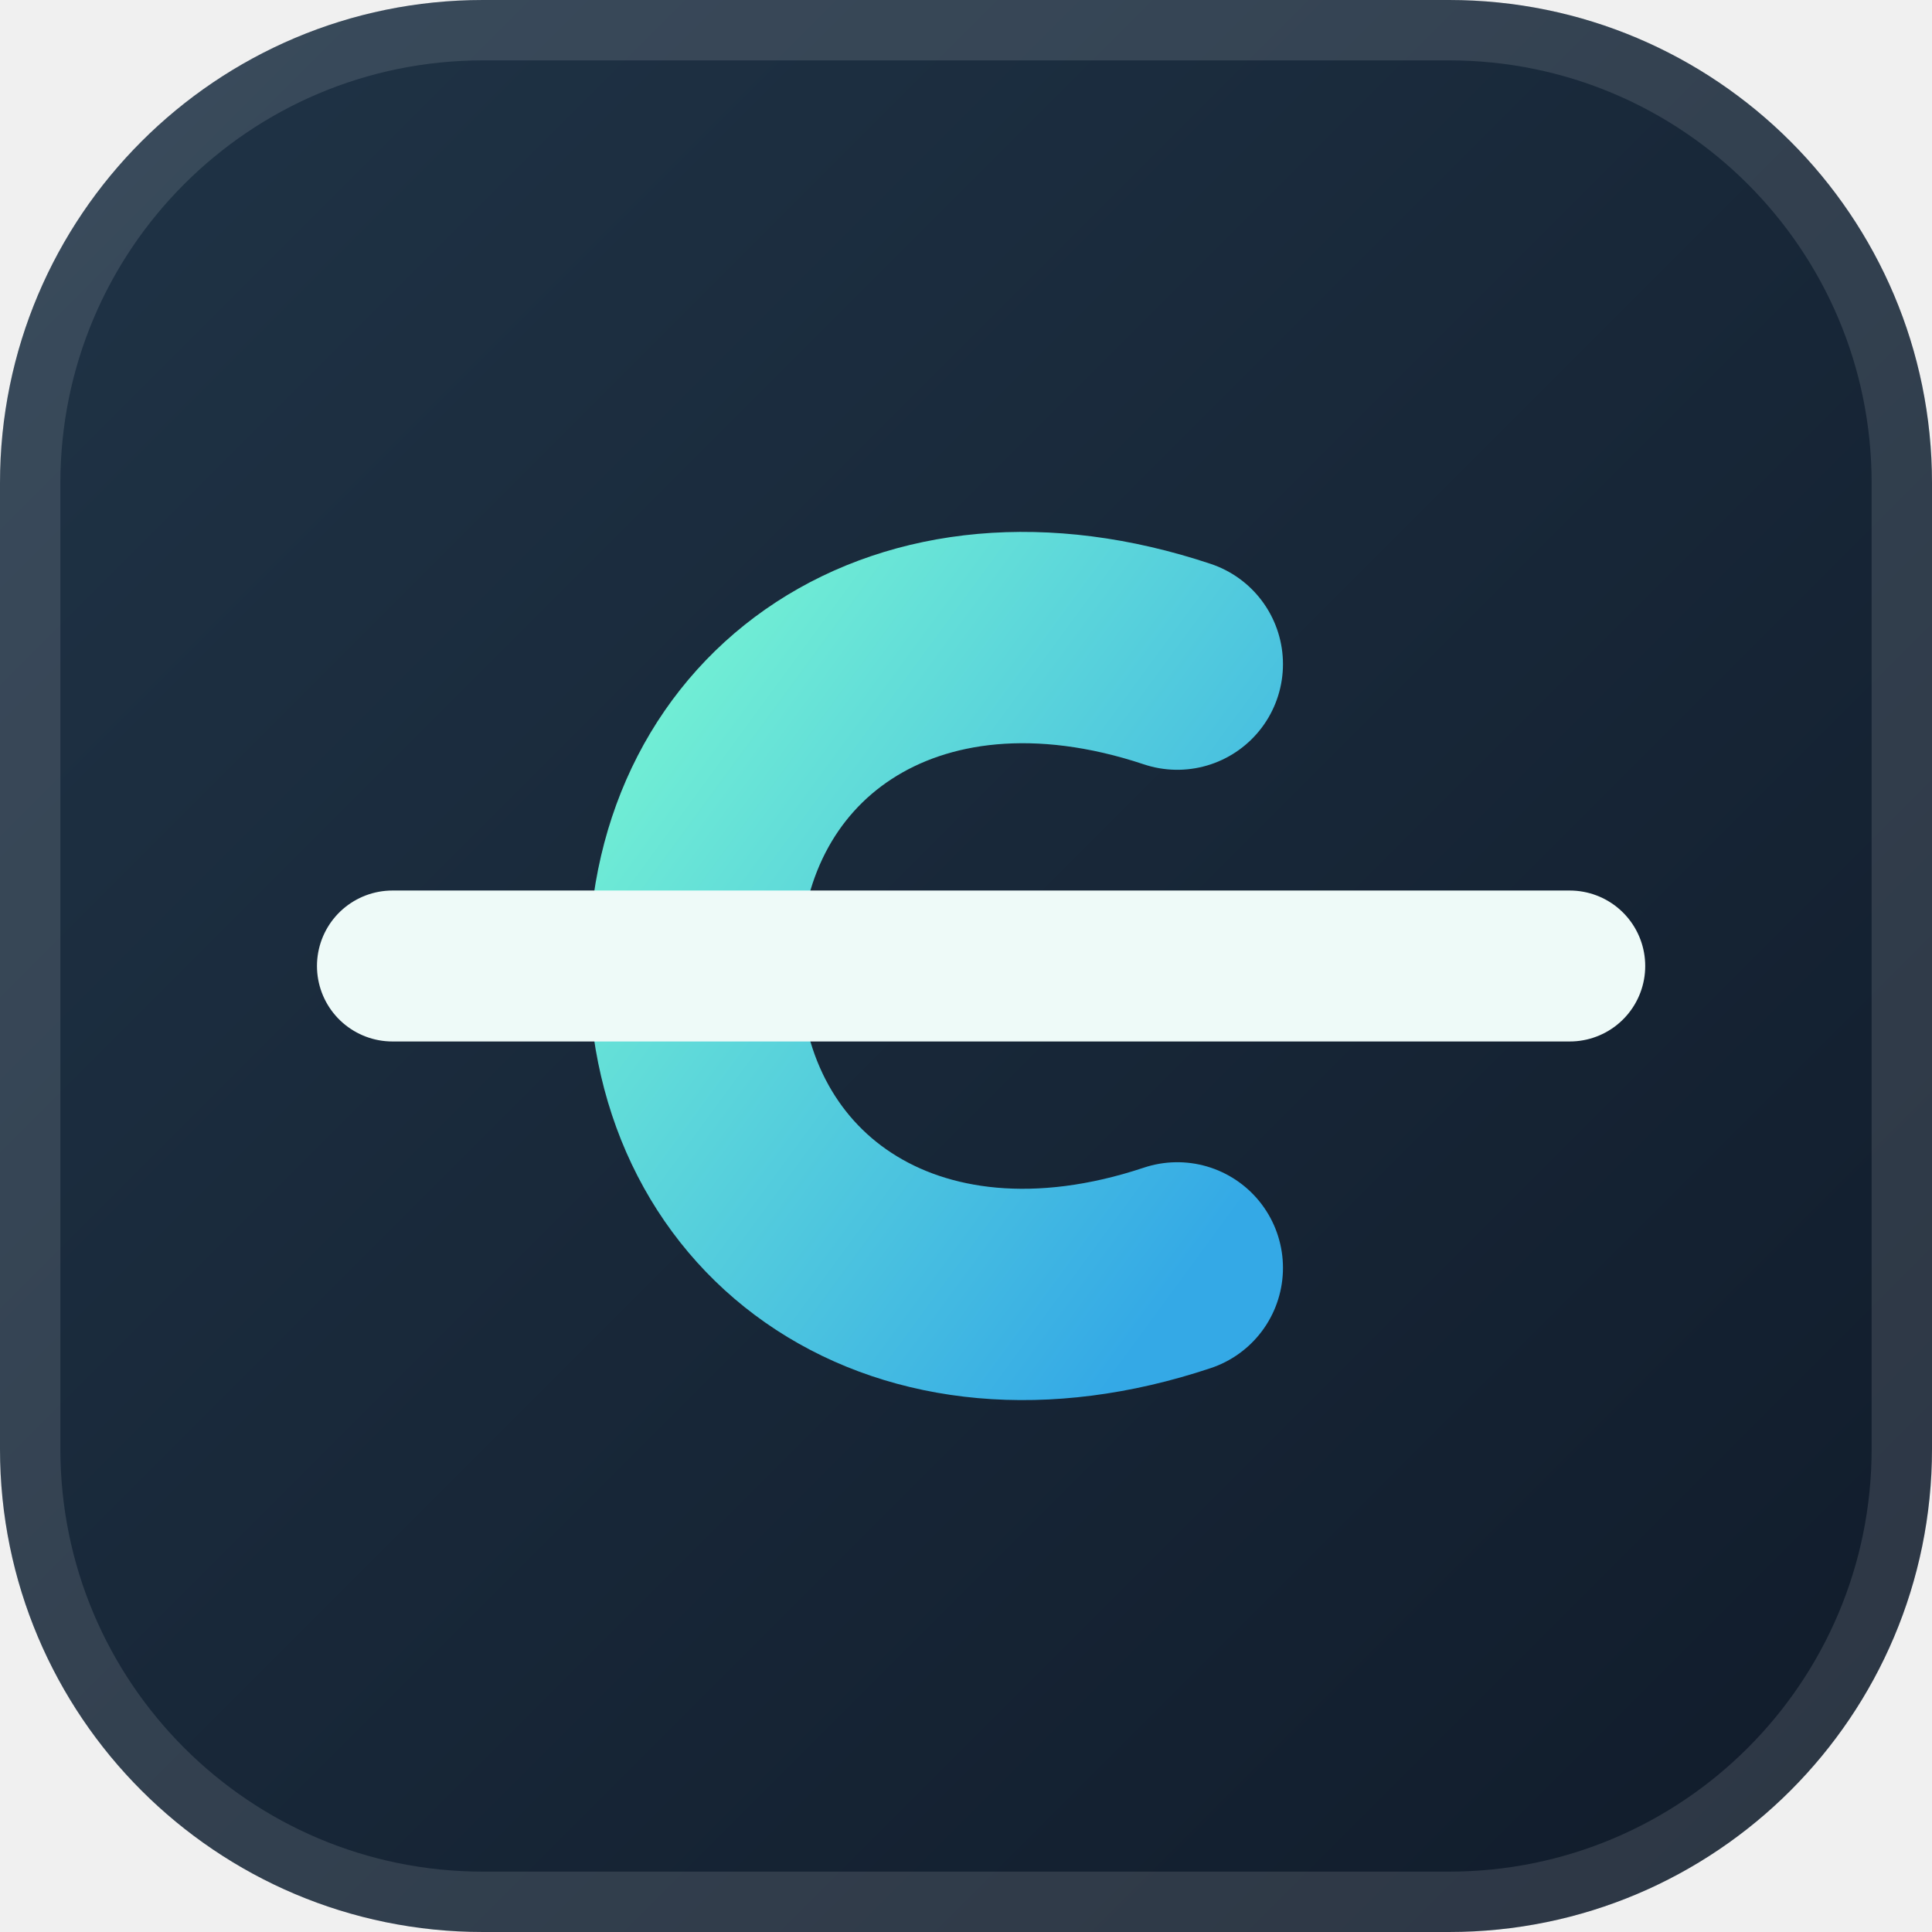
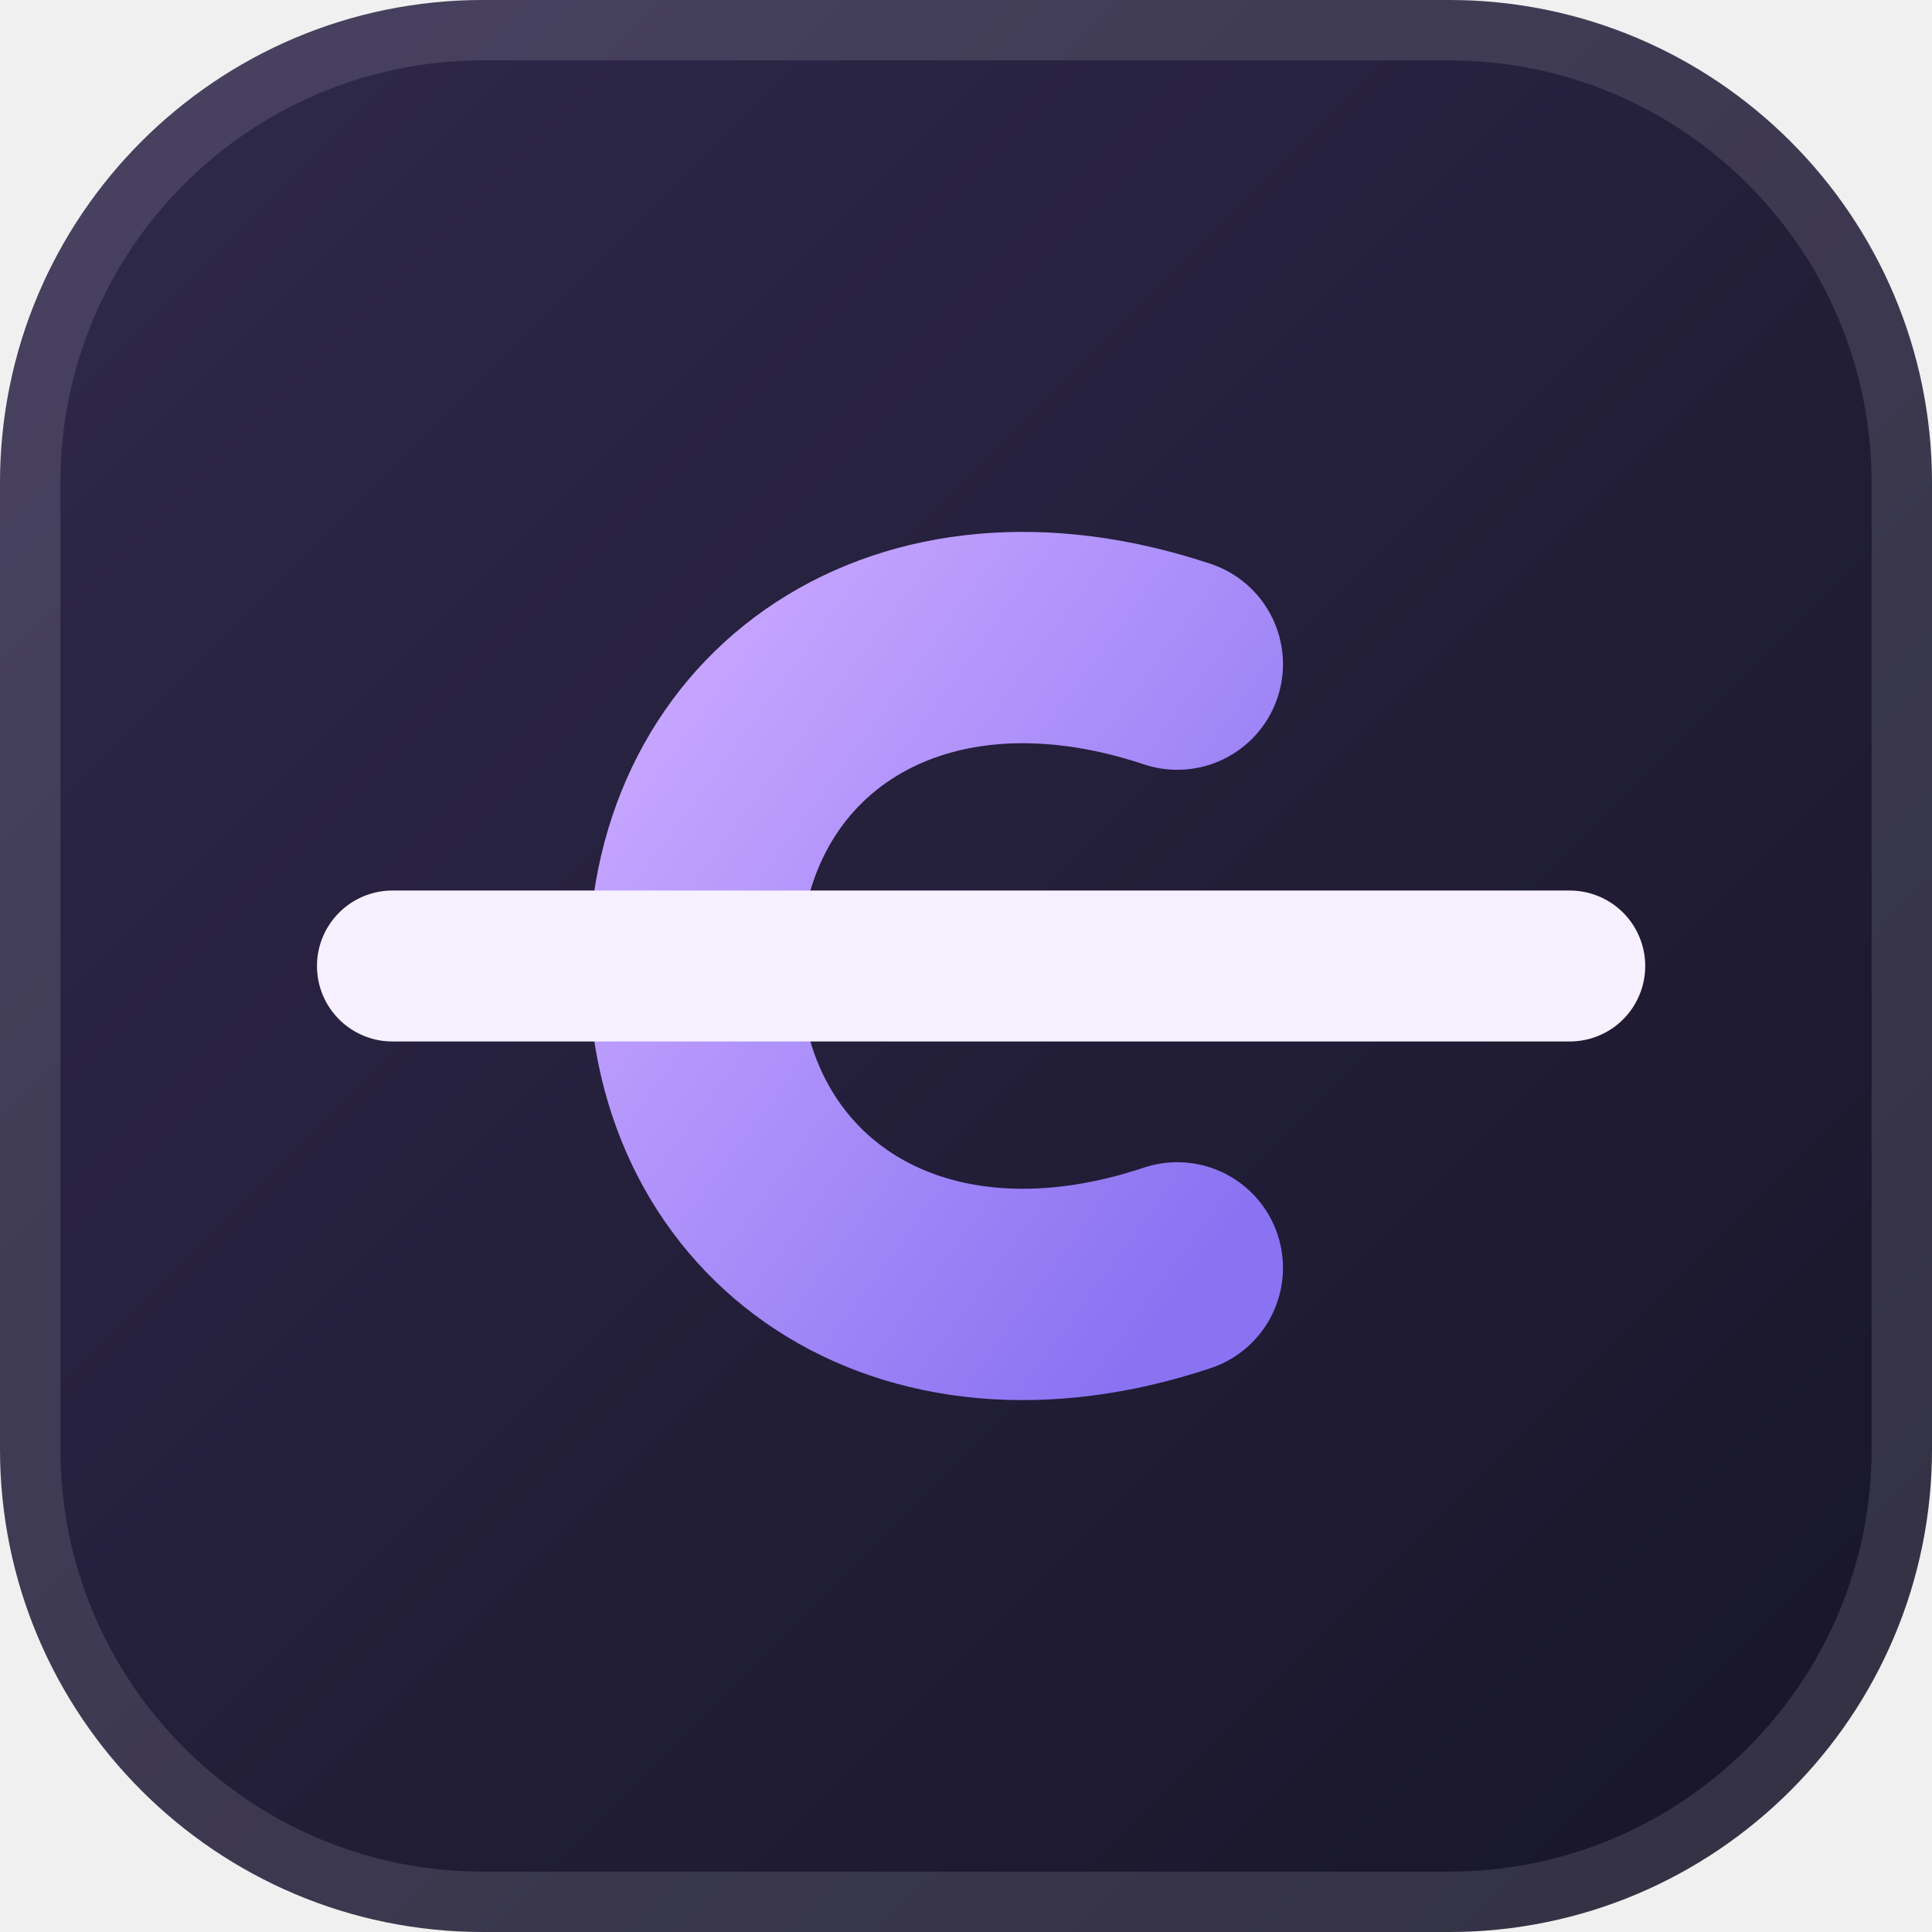
- <svg xmlns="http://www.w3.org/2000/svg" viewBox="0 0 64 64" role="img" aria-label="Agentboard">
+ <svg xmlns="http://www.w3.org/2000/svg" viewBox="0 0 64 64" role="img" aria-label="Agentboard Violet">
  <defs>
    <linearGradient id="surface" x1="0" y1="0" x2="1" y2="1">
-       <stop stop-color="#203447" />
-       <stop offset="1" stop-color="#101b2a" />
+       <stop stop-color="#30294c" />
+       <stop offset="1" stop-color="#171528" />
    </linearGradient>
    <linearGradient id="flow" x1="0" y1="0" x2="1" y2="1">
-       <stop stop-color="#72efd4" />
-       <stop offset="1" stop-color="#34a9e6" />
+       <stop stop-color="#c7a6ff" />
+       <stop offset="1" stop-color="#8a73f2" />
    </linearGradient>
  </defs>
  <rect width="64" height="64" rx="16" fill="url(#surface)" />
  <rect x="1" y="1" width="62" height="62" rx="15" fill="none" stroke="#ffffff" stroke-opacity=".12" stroke-width="2" />
  <path d="M39 22C30 19 23 24 23 32s7 13 16 10" fill="none" stroke="url(#flow)" stroke-linecap="round" stroke-width="7" />
-   <path d="M13 32h39" fill="none" stroke="#eefaf8" stroke-linecap="round" stroke-width="5" />
+   <path d="M13 32h39" fill="none" stroke="#f7f0ff" stroke-linecap="round" stroke-width="5" />
</svg>
